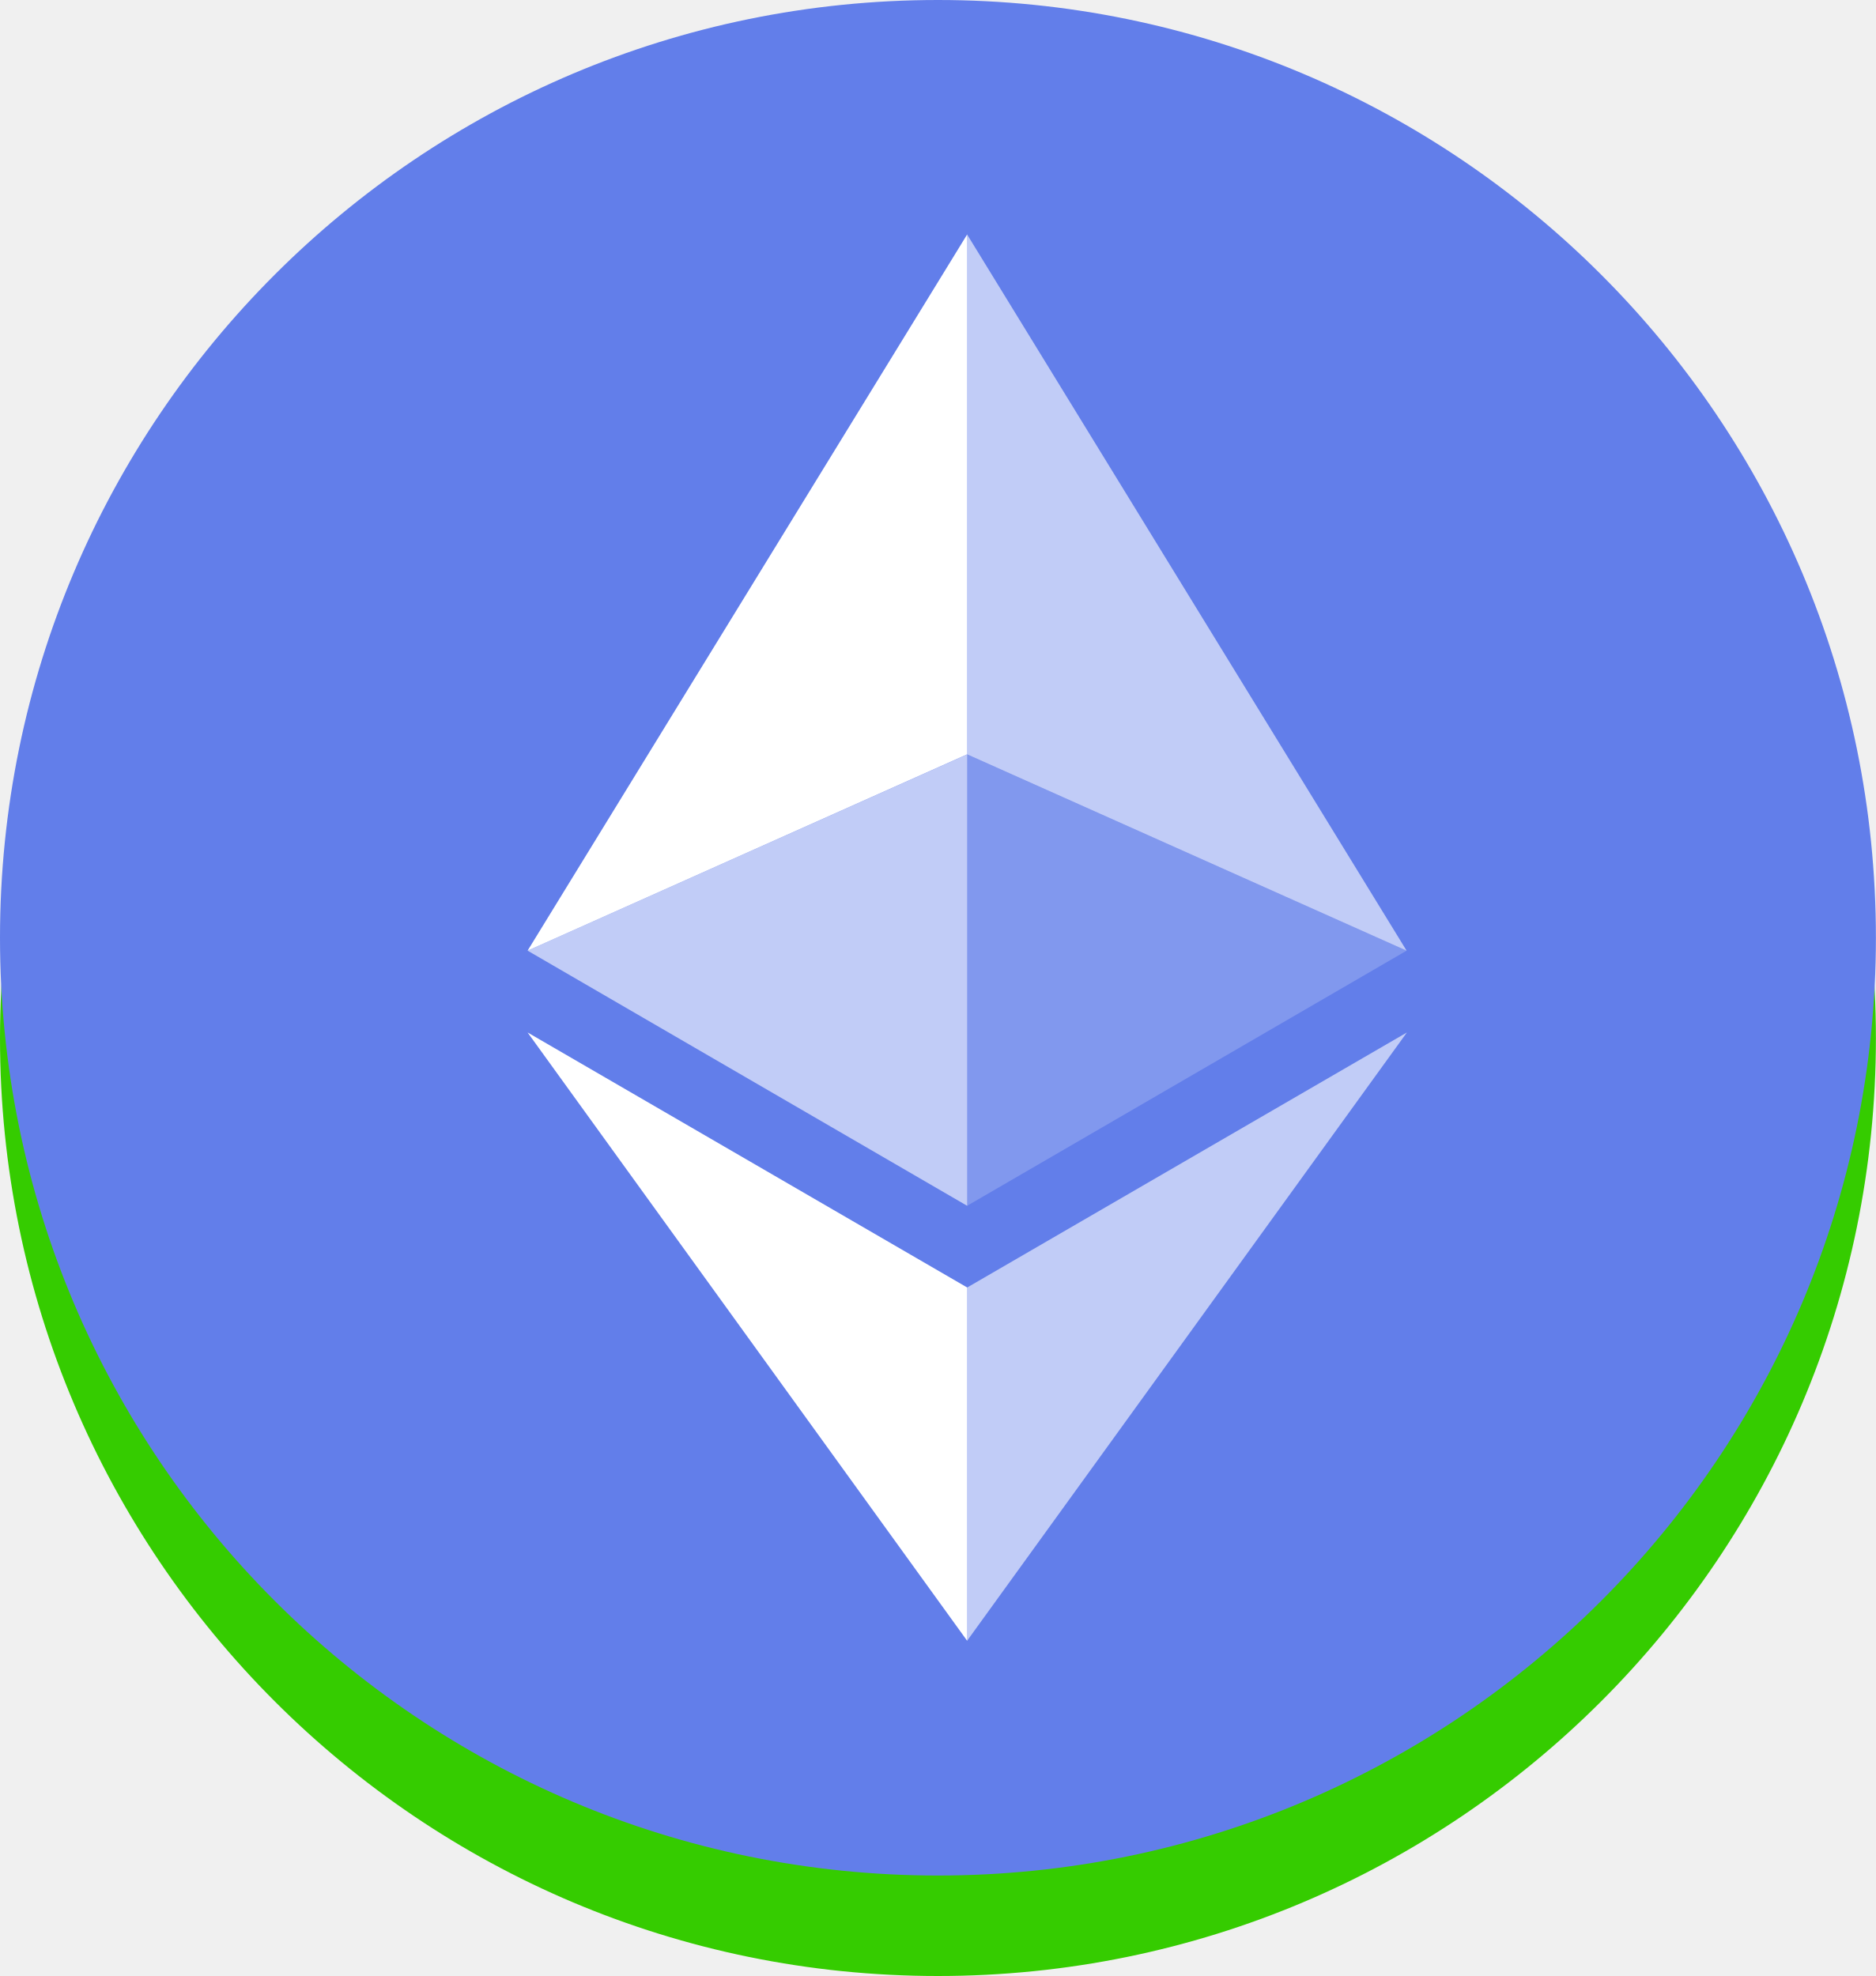
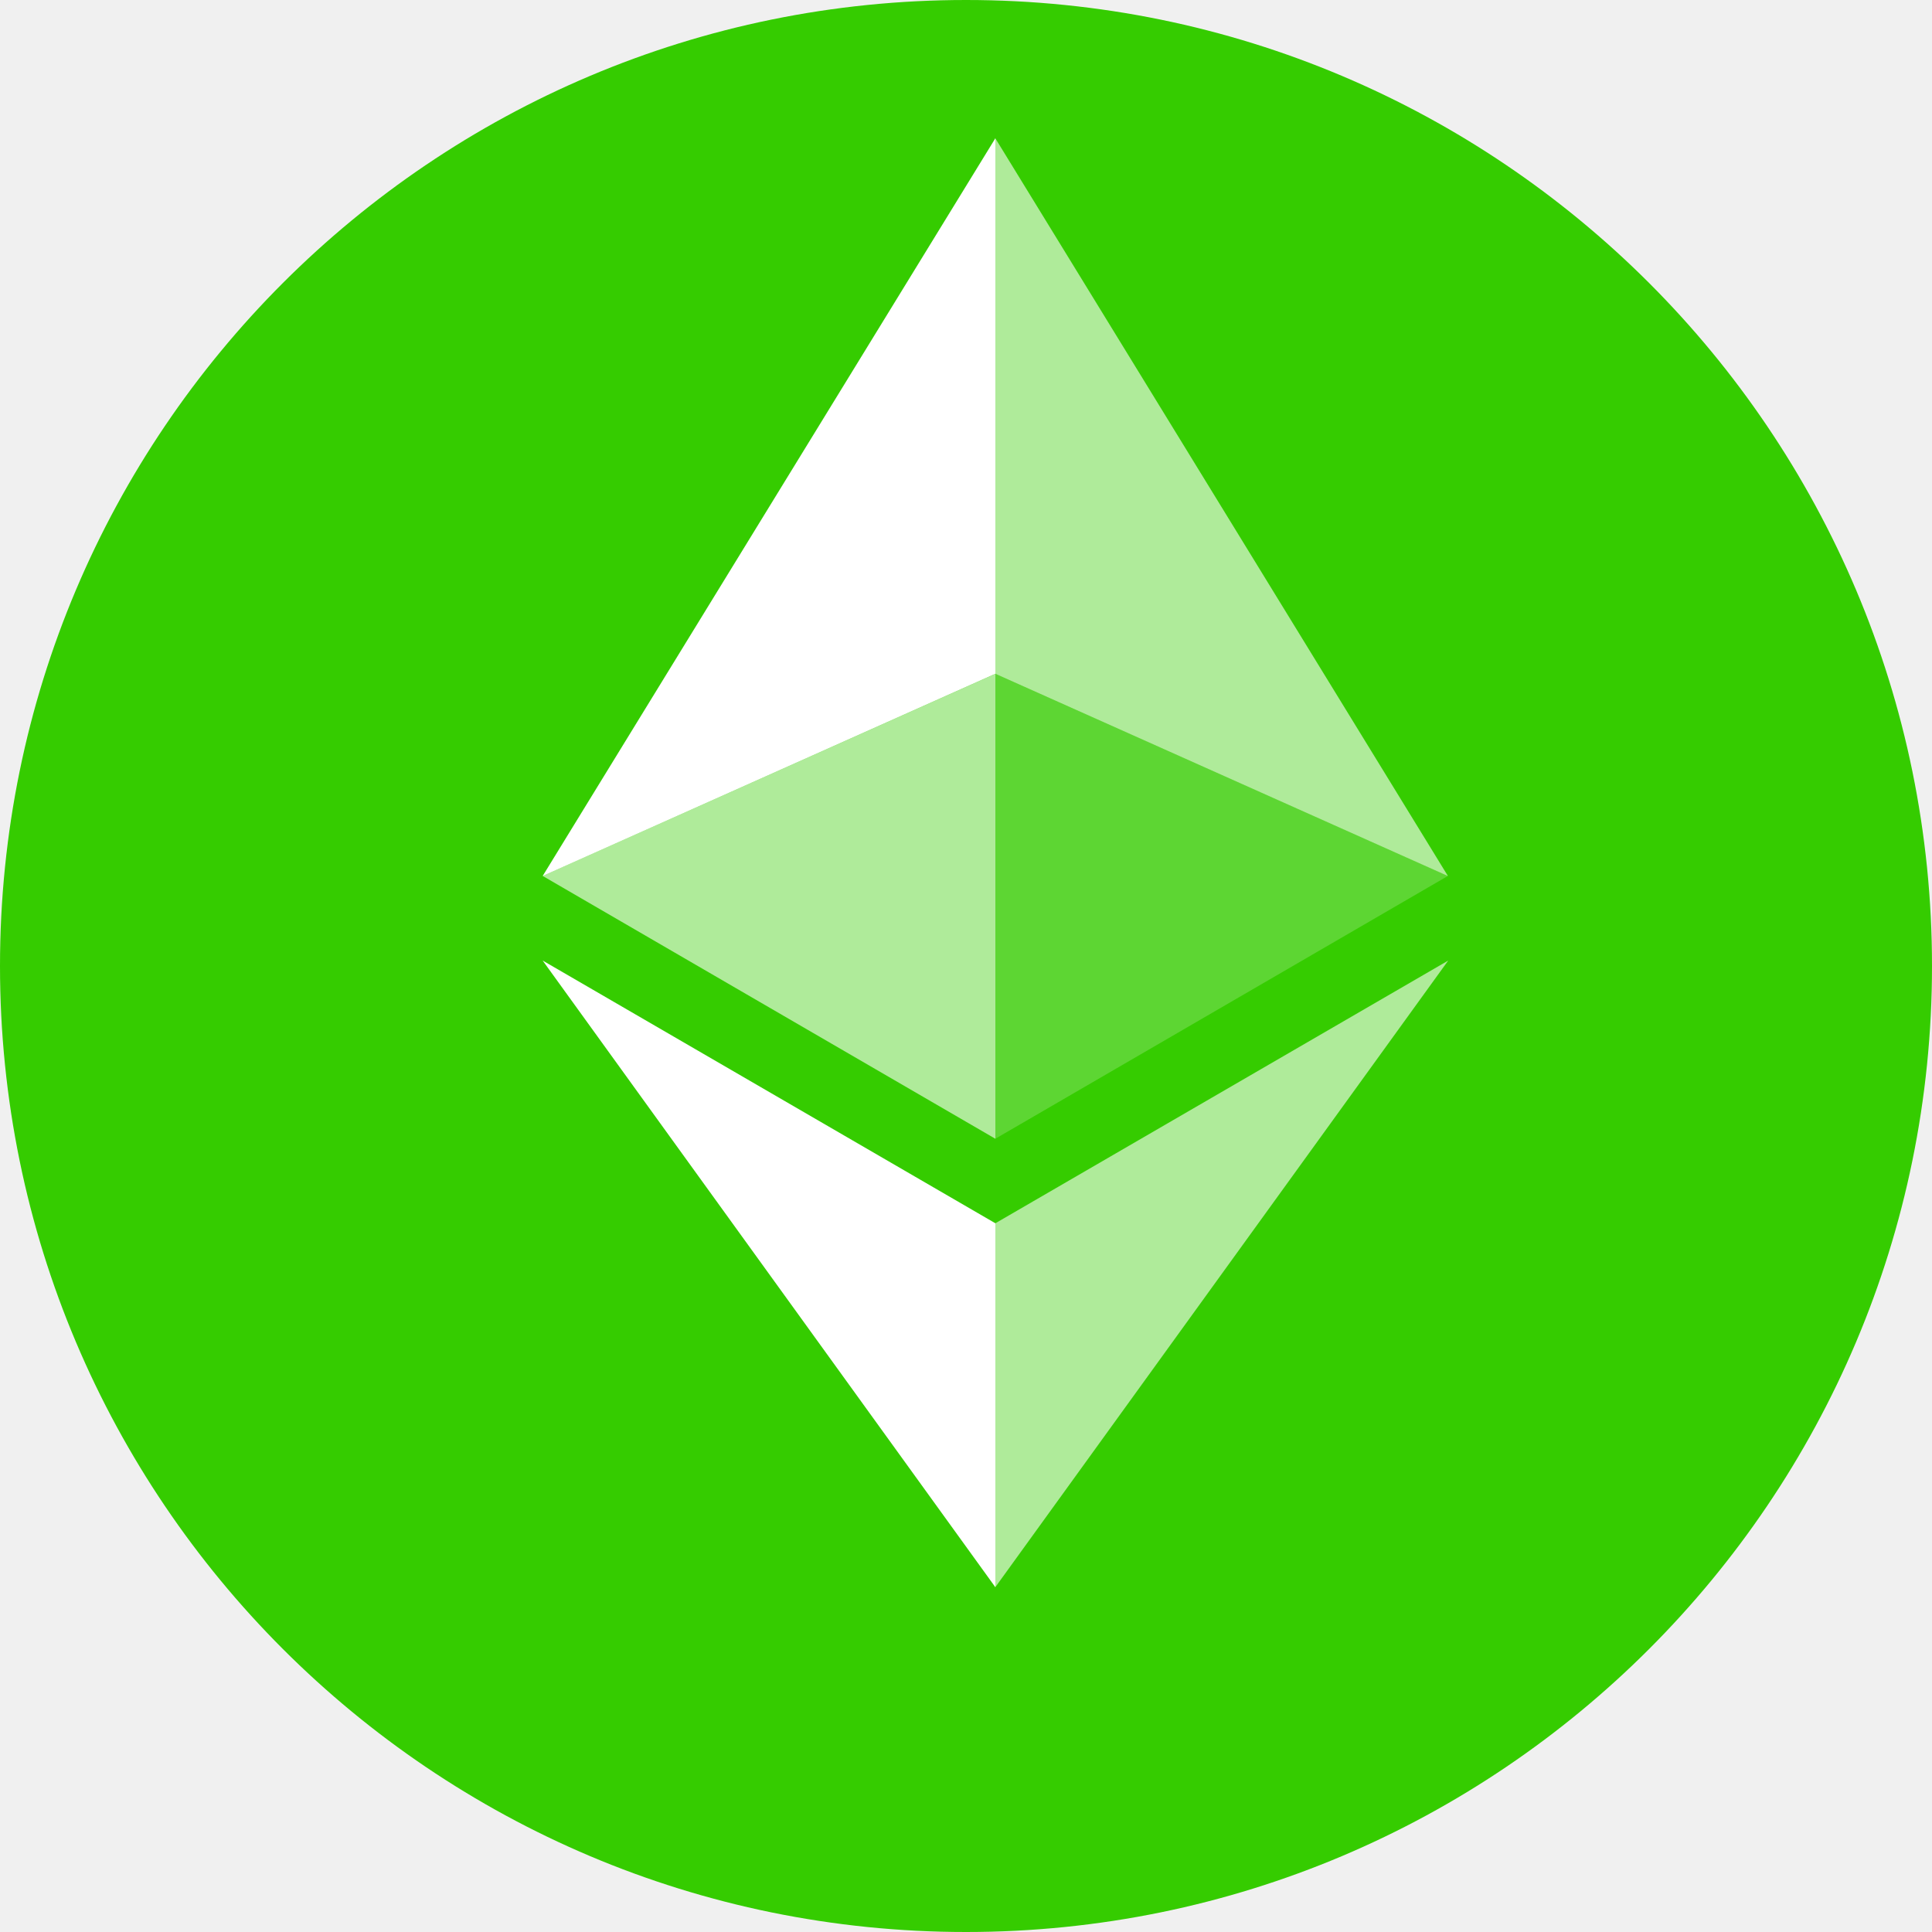
- <svg xmlns="http://www.w3.org/2000/svg" width="56" height="59" viewBox="0 0 56 59" fill="none">
-   <path d="M28 59C43.464 59 56 46.464 56 31C56 15.536 43.464 3 28 3C12.536 3 0 15.536 0 31C0 46.464 12.536 59 28 59Z" fill="#35CC00" />
-   <path d="M28 0C43.464 0 56 12.536 56 28C56 43.464 43.464 56 28 56C12.536 56 0 43.464 0 28C0 12.536 12.536 0 28 0Z" fill="#627EEA" />
+ <svg xmlns="http://www.w3.org/2000/svg" width="50" height="50" viewBox="0 0 50 50" fill="none">
+   <path d="M25 50C38.807 50 50 38.807 50 25C50 11.193 38.807 0 25 0C11.193 0 0 11.193 0 25C0 38.807 11.193 50 25 50Z" fill="#35CC00" />
  <g opacity="0.602">
-     <path d="M28.87 7V22.523L41.99 28.385L28.87 7Z" fill="white" />
+     <path d="M25.758 3.578V17.437L37.472 22.671L25.758 3.578Z" fill="white" />
  </g>
-   <path d="M28.872 7L15.75 28.385L28.872 22.523V7Z" fill="white" />
+   <path d="M25.76 3.578L14.044 22.671L25.76 17.437V3.578Z" fill="white" />
  <g opacity="0.602">
-     <path d="M28.87 38.444V48.991L41.999 30.828L28.87 38.444Z" fill="white" />
+     <path d="M25.758 31.659V41.077L37.48 24.859L25.758 31.659Z" fill="white" />
  </g>
-   <path d="M28.872 48.991V38.442L15.75 30.828L28.872 48.991Z" fill="white" />
+   <path d="M25.76 41.077V31.658L14.044 24.859L25.76 41.077Z" fill="white" />
  <g opacity="0.2">
-     <path d="M28.87 36.003L41.99 28.385L28.87 22.526V36.003Z" fill="white" />
+     <path d="M25.758 29.471L37.472 22.669L25.758 17.438V29.471Z" fill="white" />
  </g>
  <g opacity="0.602">
-     <path d="M15.75 28.385L28.872 36.003V22.526L15.75 28.385Z" fill="white" />
+     <path d="M14.044 22.669L25.76 29.471V17.438L14.044 22.669Z" fill="white" />
  </g>
</svg>
